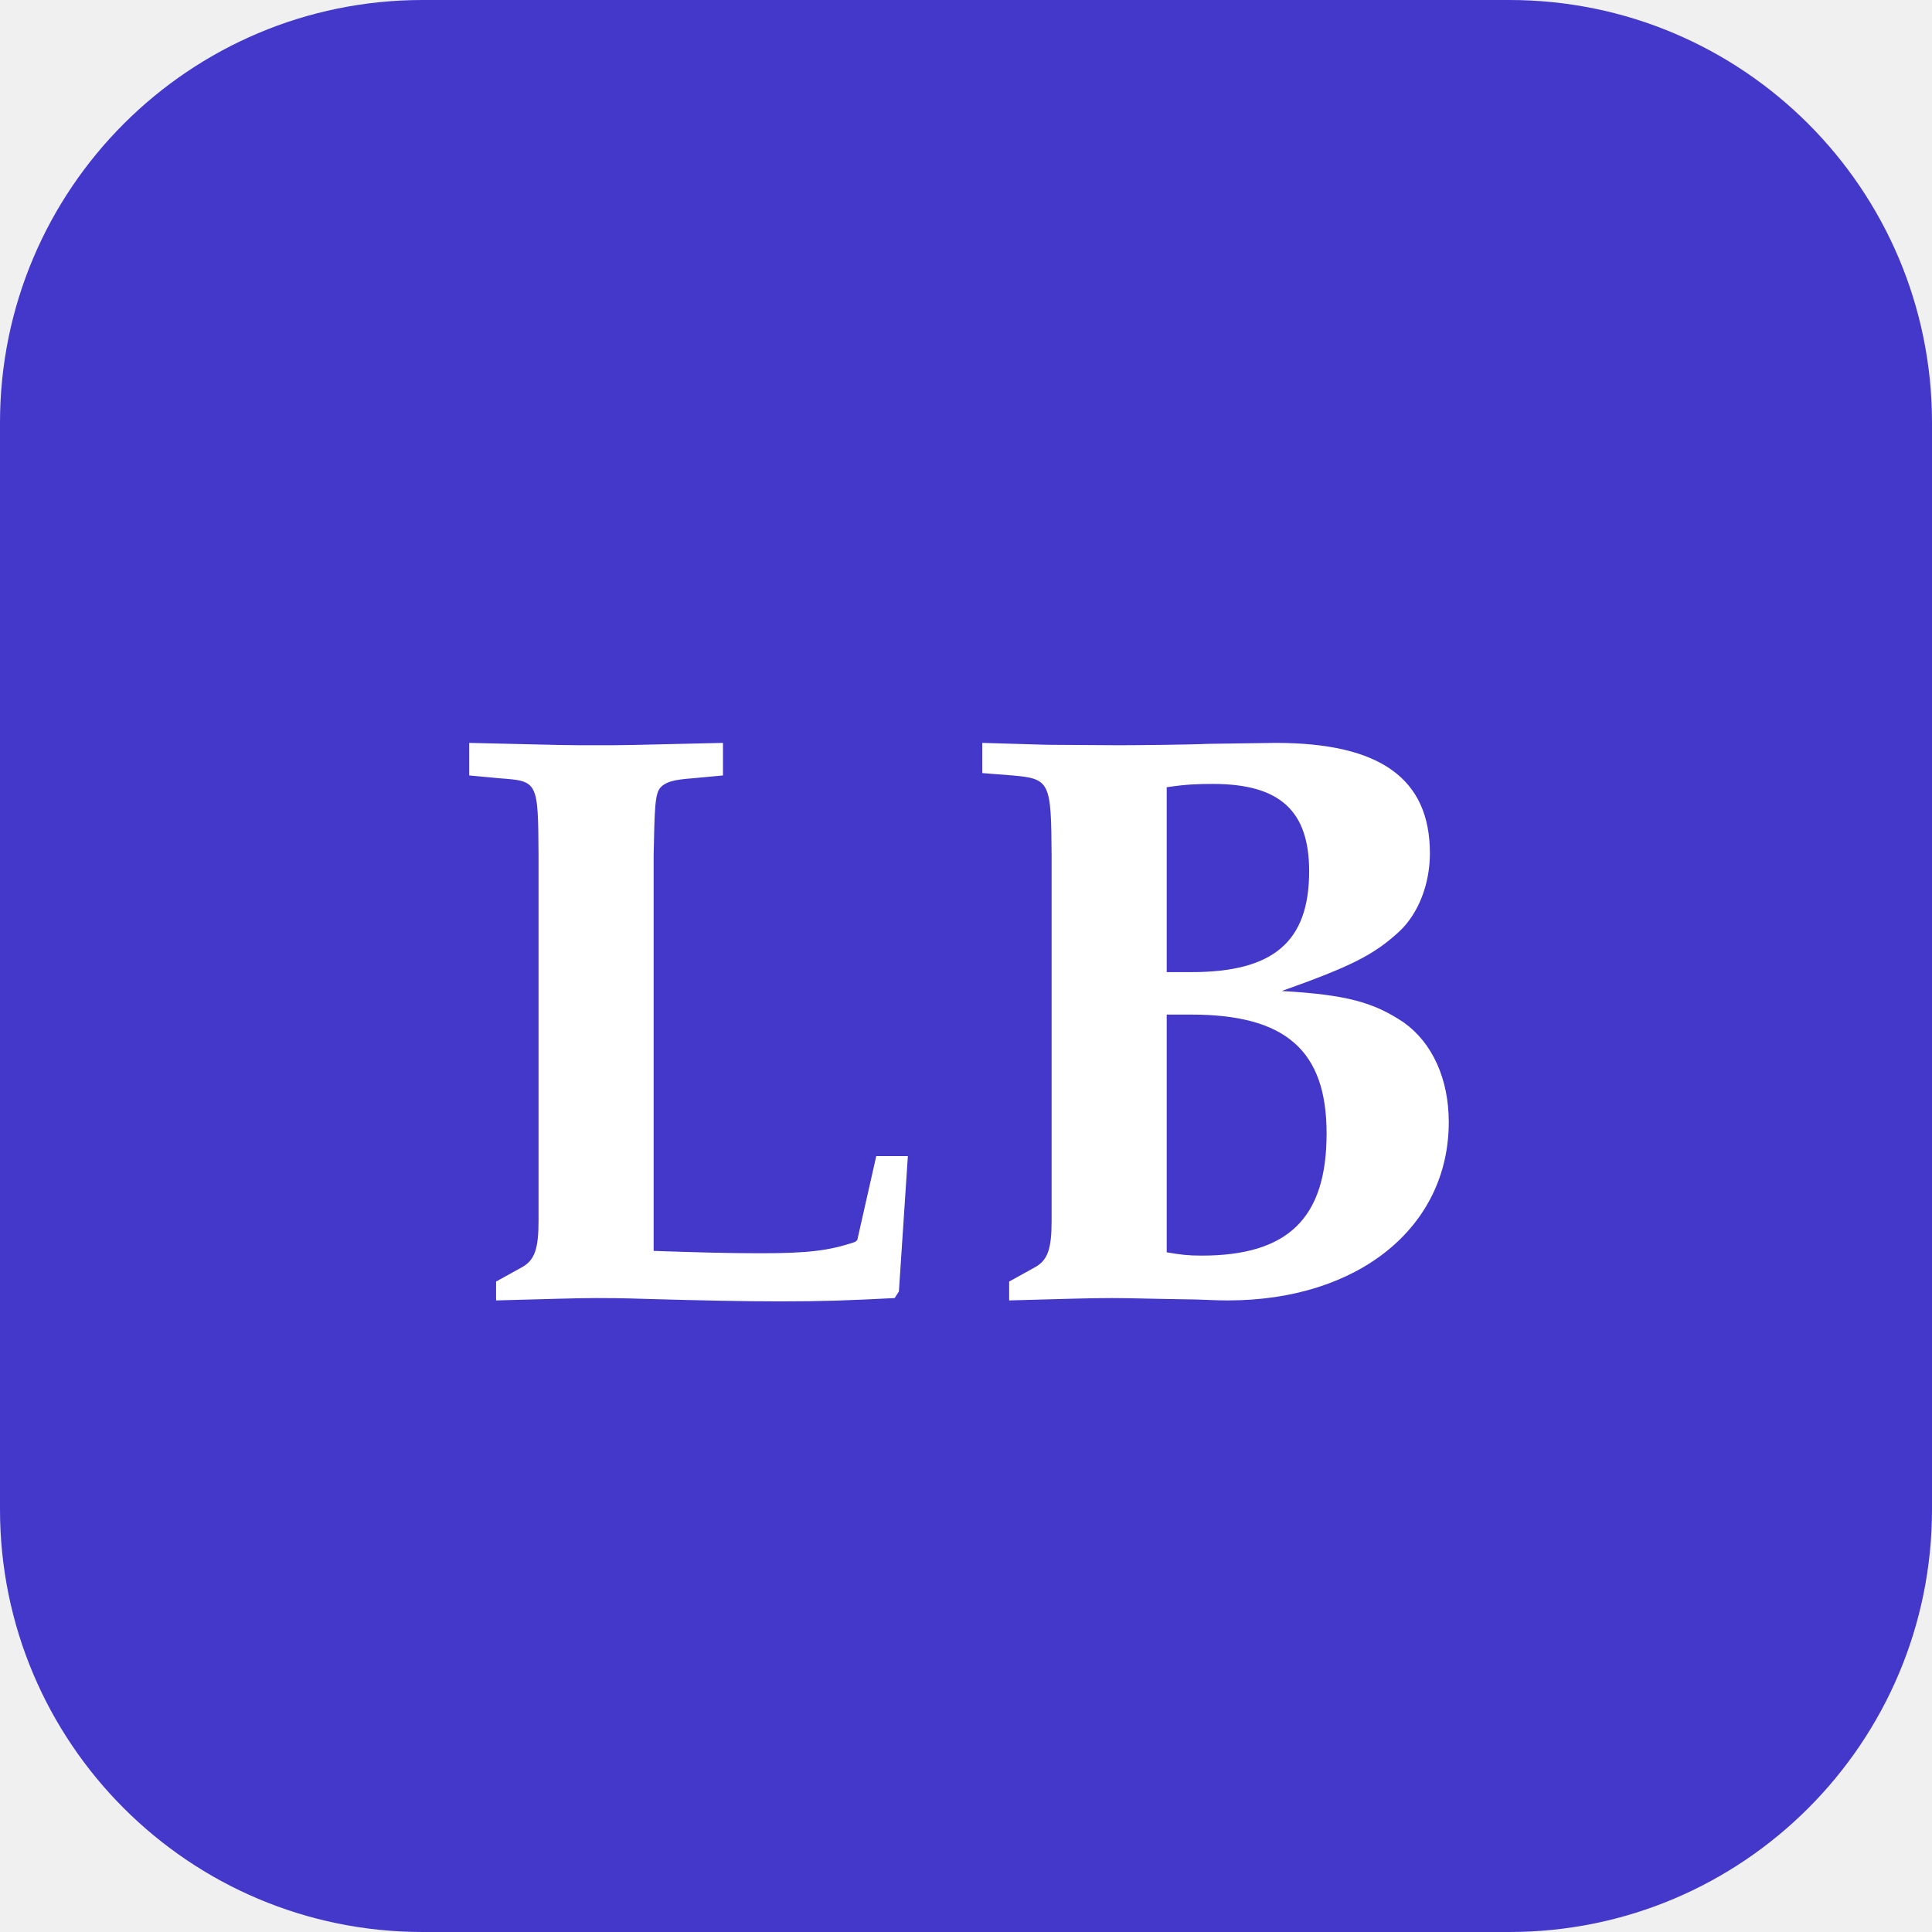
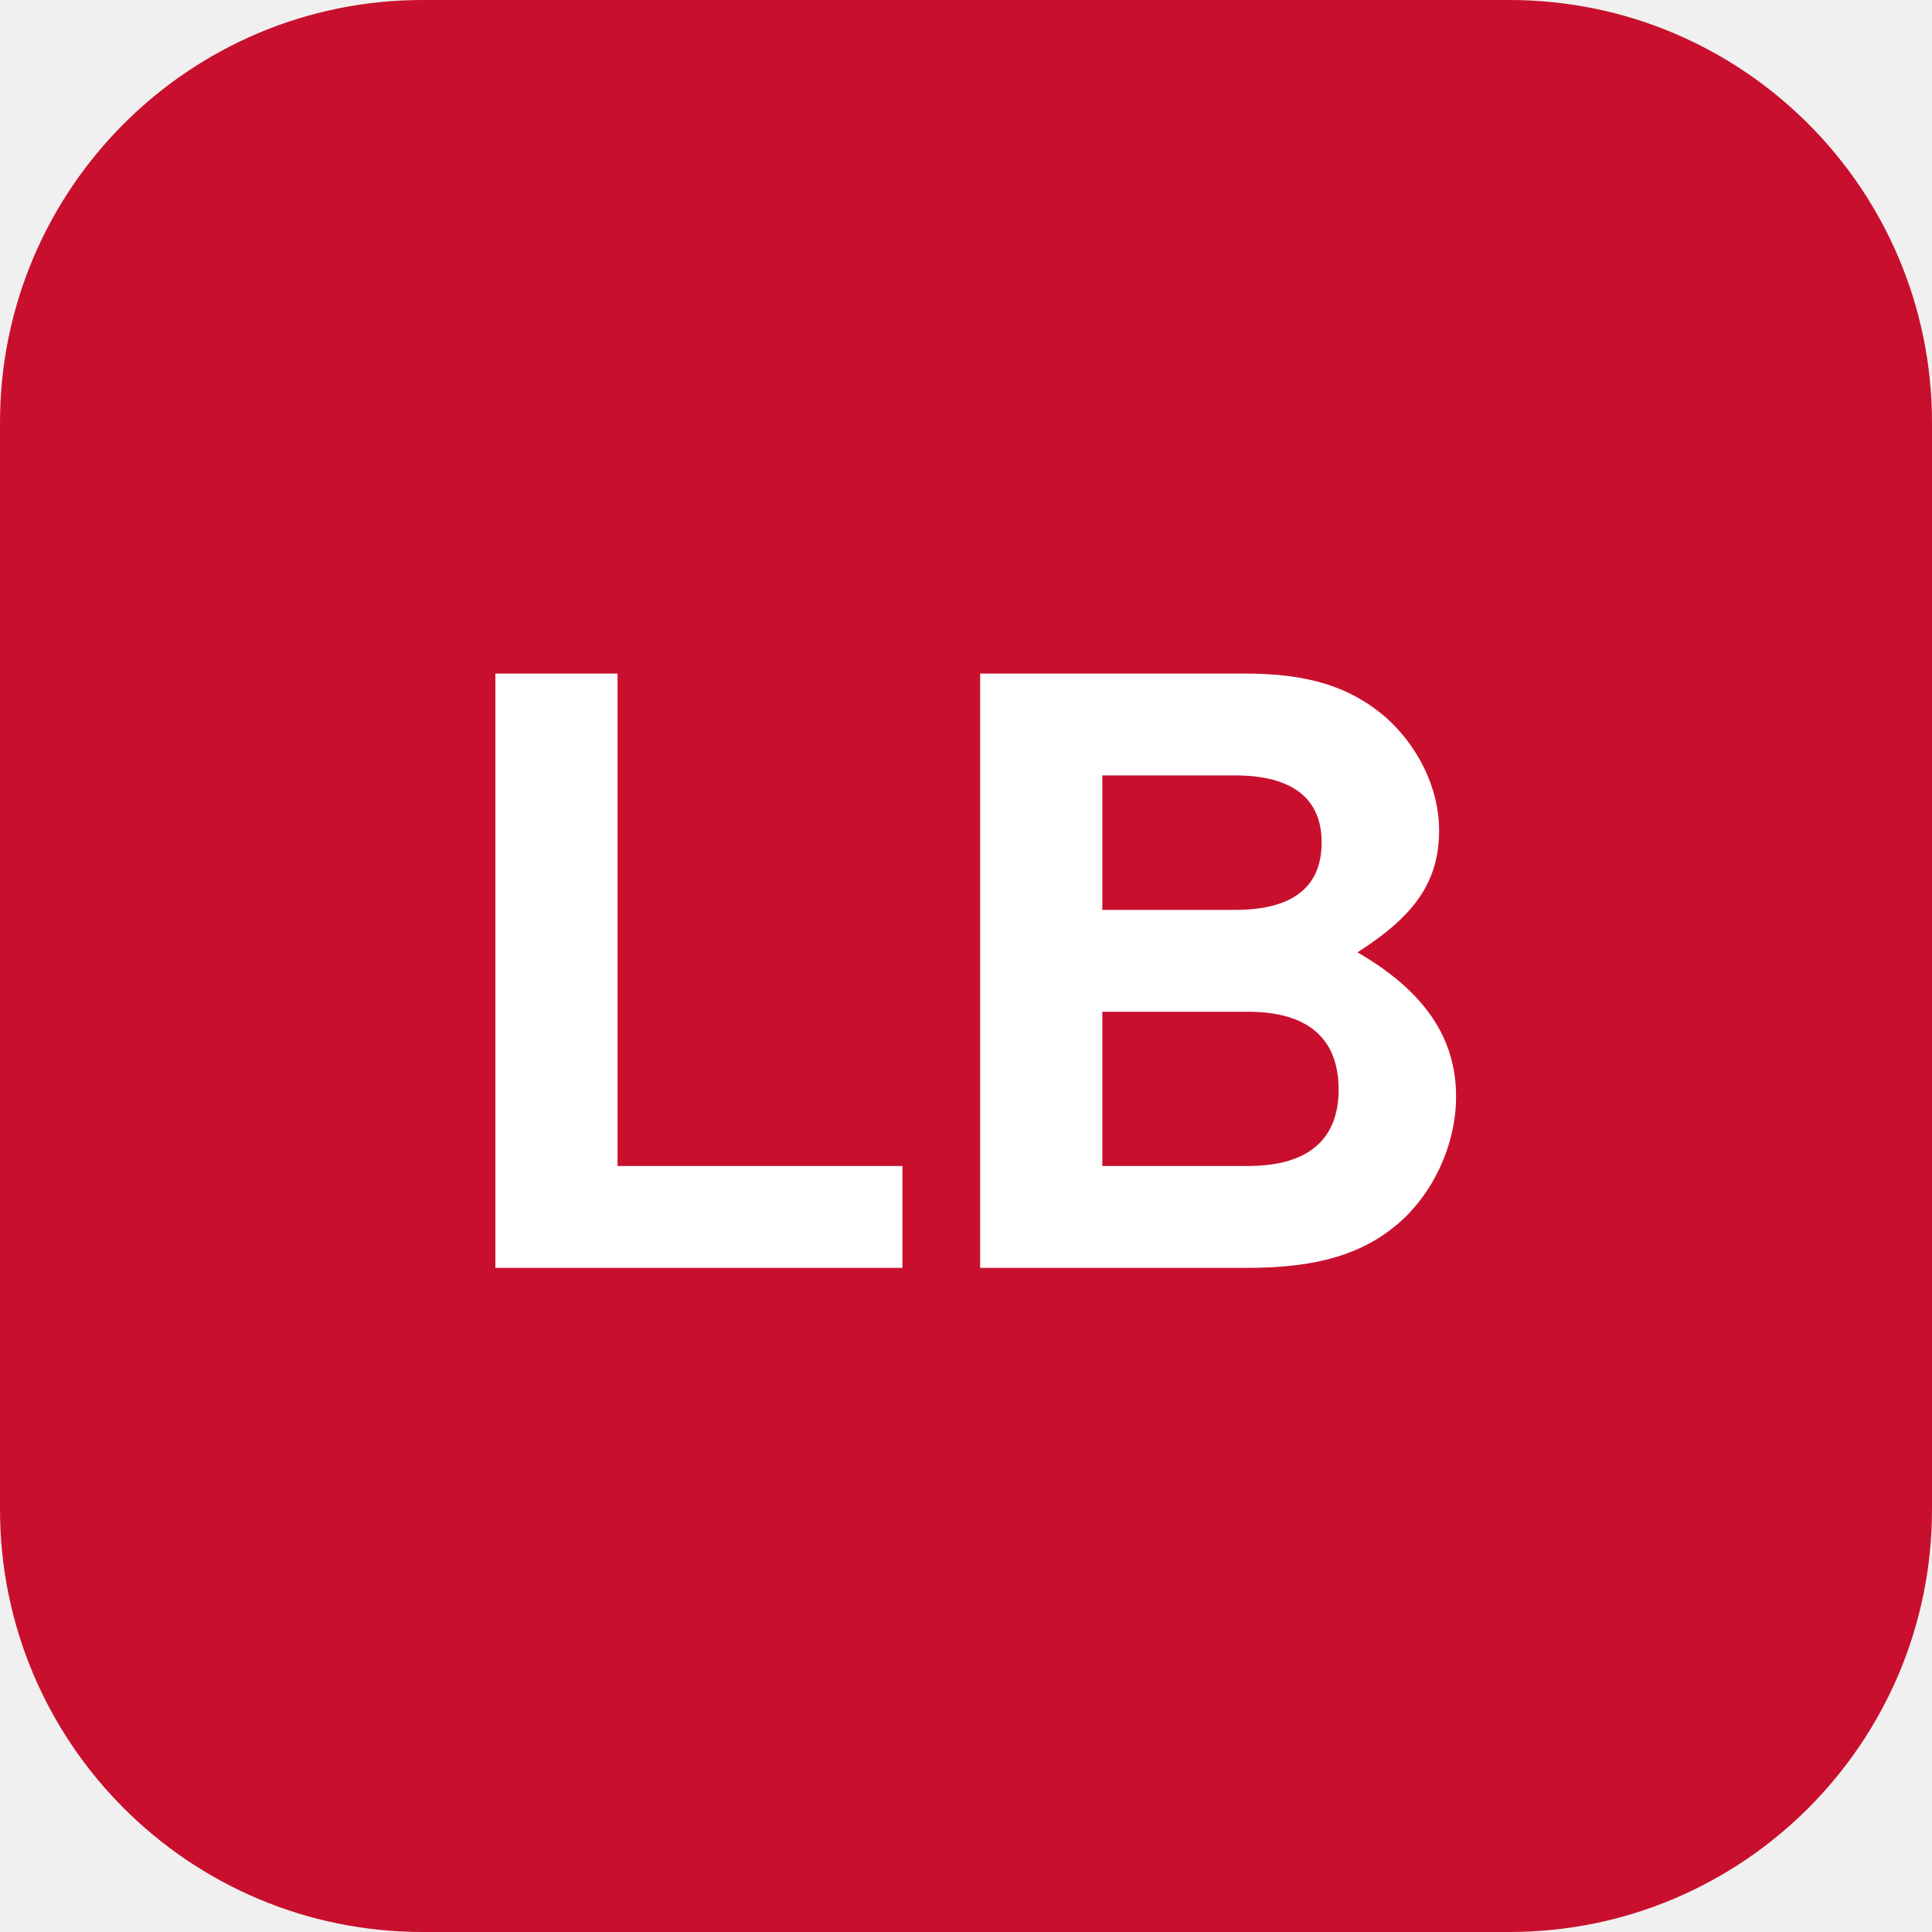
<svg xmlns="http://www.w3.org/2000/svg" viewBox="0 0 64 64">
-   <rect width="64" height="64" rx="14" fill="#4338ca" />
-   <text x="32" y="43" text-anchor="middle" fill="#fff" font-family="Georgia, 'Palatino Linotype', 'Times New Roman', serif" font-size="27" font-weight="700" letter-spacing="0.5">LB</text>
+   <rect width="64" height="64" rx="14" fill="#c8102e" />
+   <text x="32" y="42" text-anchor="middle" fill="#fff" font-family="'Helvetica Neue', Helvetica, Arial, sans-serif" font-size="27" font-weight="700" letter-spacing="-0.5">LB</text>
</svg>
